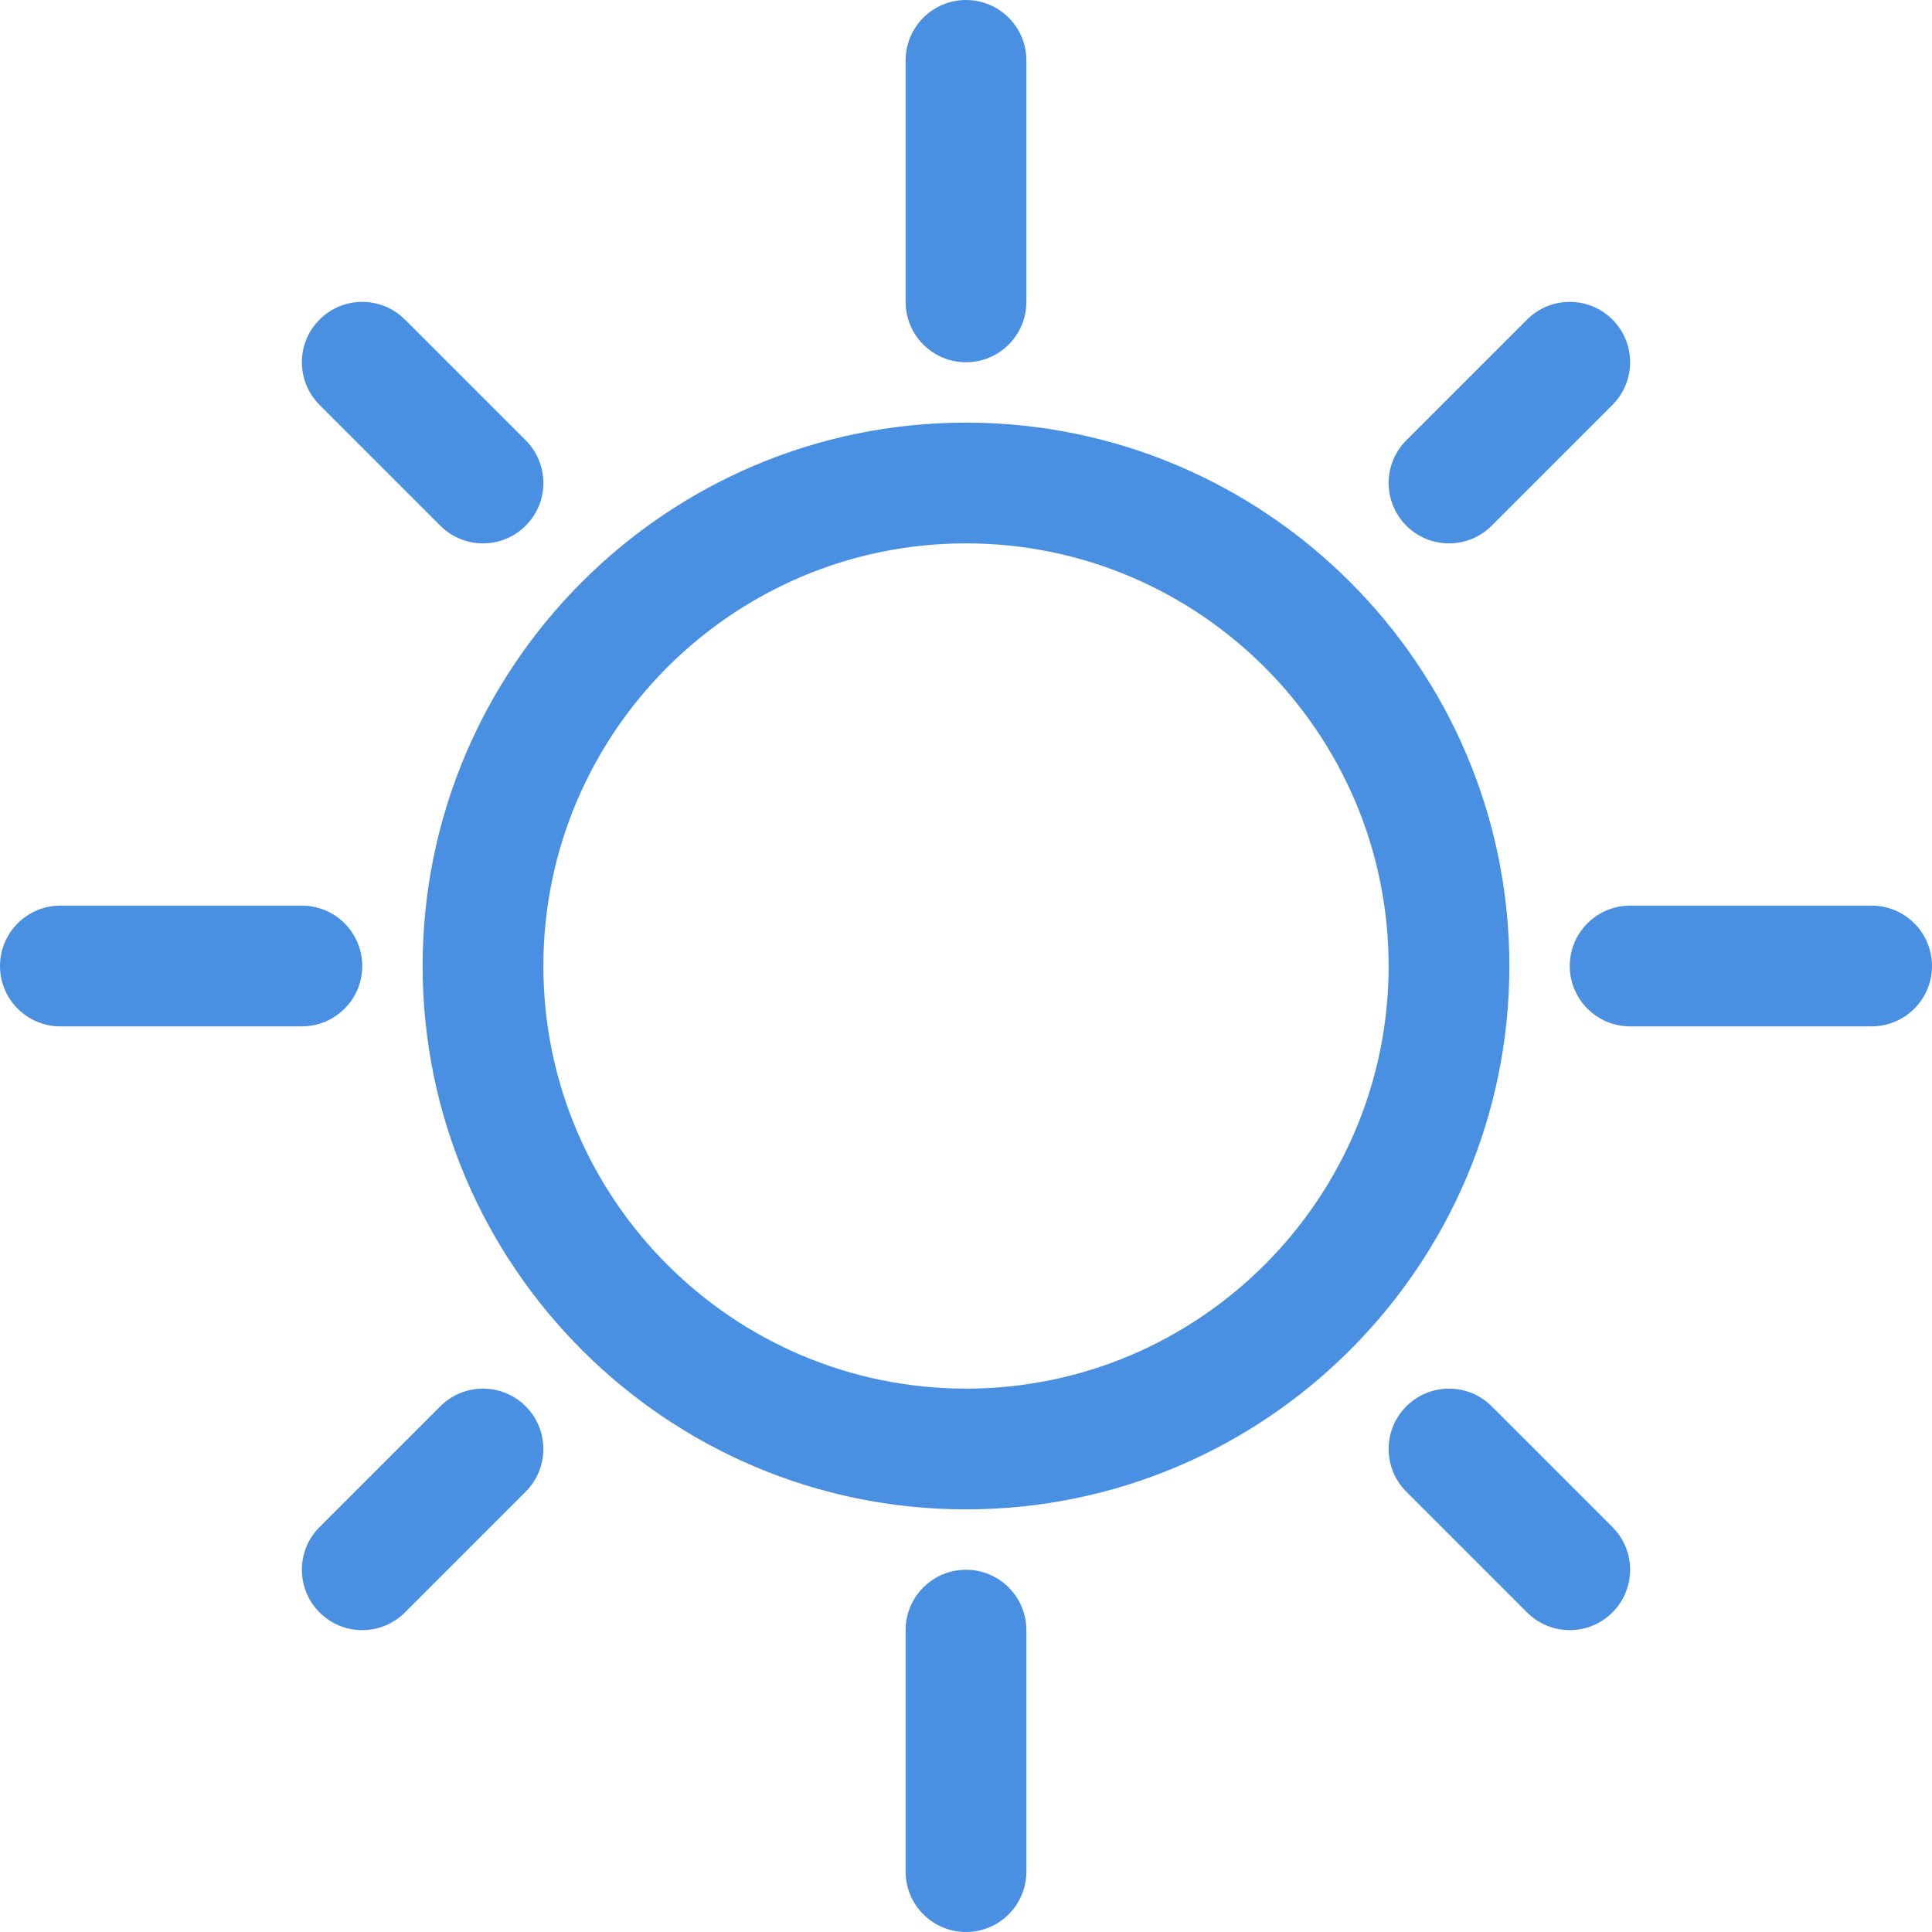
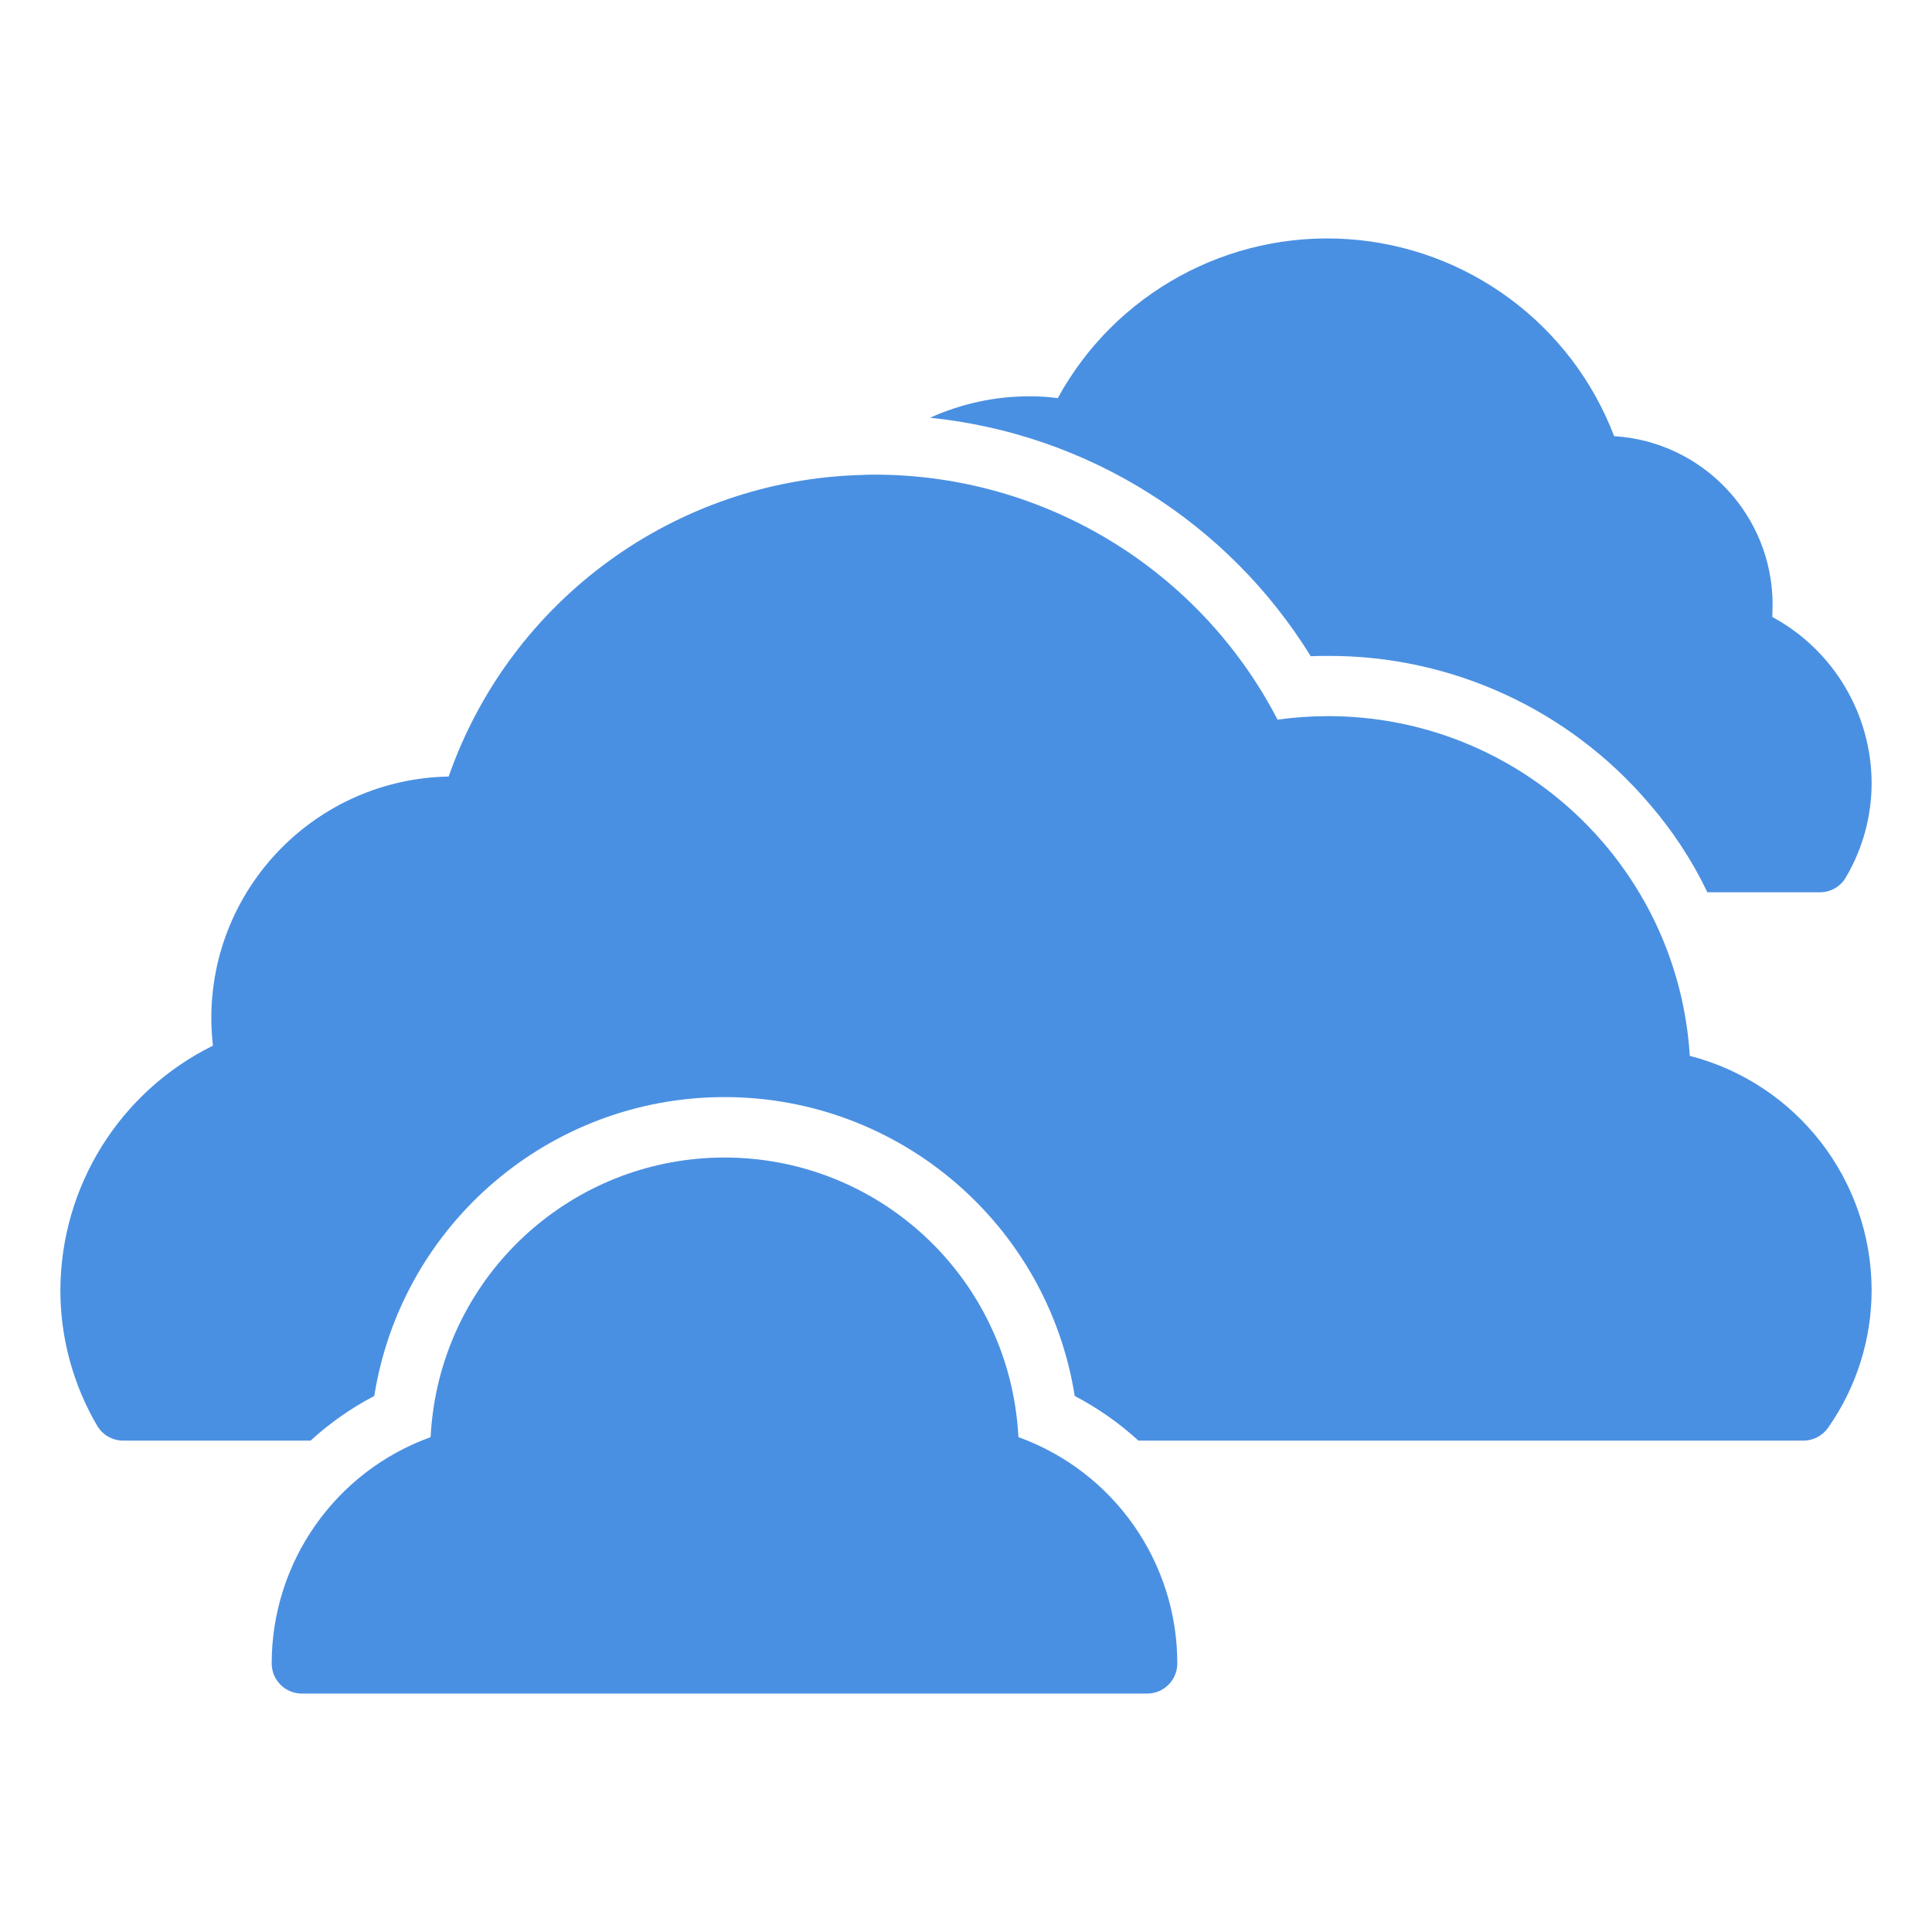
- <svg xmlns="http://www.w3.org/2000/svg" version="1.1" id="Ebene_1" x="0px" y="0px" width="64px" fill="#4A90E2" height="64px" viewBox="0 0 64 64" enable-background="new 0 0 64 64" xml:space="preserve">
-   <g>
-     <path d="M32,14c-9.925,0-18,8.075-18,18s8.075,18,18,18s18-8.075,18-18S41.925,14,32,14z M32,46c-7.72,0-14-6.28-14-14   s6.28-14,14-14s14,6.28,14,14S39.72,46,32,46z" />
-     <path d="M30,2v8c0,1.104,0.896,2,2,2s2-0.896,2-2V2c0-1.104-0.896-2-2-2S30,0.896,30,2z" />
-     <path d="M32,52c-1.104,0-2,0.896-2,2v8c0,1.104,0.896,2,2,2s2-0.896,2-2v-8C34,52.896,33.104,52,32,52z" />
-     <path d="M62,30h-8c-1.104,0-2,0.896-2,2s0.896,2,2,2h8c1.104,0,2-0.896,2-2S63.104,30,62,30z" />
-     <path d="M12,32c0-1.104-0.896-2-2-2H2c-1.104,0-2,0.896-2,2s0.896,2,2,2h8C11.104,34,12,33.104,12,32z" />
-     <path d="M50.586,10.586l-4,4c-0.781,0.781-0.781,2.047,0,2.828C46.976,17.805,47.488,18,48,18s1.024-0.195,1.414-0.586l4-4   c0.781-0.781,0.781-2.047,0-2.828C52.634,9.805,51.366,9.805,50.586,10.586z" />
-     <path d="M14.586,46.586l-4,4c-0.781,0.781-0.781,2.047,0,2.828C10.976,53.805,11.488,54,12,54s1.024-0.195,1.414-0.586l4-4   c0.781-0.781,0.781-2.047,0-2.828C16.634,45.805,15.366,45.805,14.586,46.586z" />
-     <path d="M49.414,46.586c-0.78-0.781-2.048-0.781-2.828,0c-0.781,0.781-0.781,2.047,0,2.828l4,4C50.976,53.805,51.488,54,52,54   s1.024-0.195,1.414-0.586c0.781-0.781,0.781-2.047,0-2.828L49.414,46.586z" />
-     <path d="M10.586,10.586c-0.781,0.781-0.781,2.047,0,2.828l4,4C14.976,17.805,15.488,18,16,18s1.024-0.195,1.414-0.586   c0.781-0.781,0.781-2.047,0-2.828l-4-4C12.634,9.805,11.366,9.805,10.586,10.586z" />
+ <svg xmlns="http://www.w3.org/2000/svg" fill="#4A90E2" width="64px" height="64px" viewBox="0 0 64 64">
+   <g id="Cloudy">
+     <path d="M43.42,21.738c.2-.01.39-.01.58-.01a13.913,13.913,0,0,1,10.62,4.88,13.203,13.203,0,0,1,1.94,2.95h3.73a.987.987,0,0,0,.86-.5,6.148,6.148,0,0,0,.85-3.12,6.28,6.28,0,0,0-3.29-5.5c0-.14.01-.27.01-.4a5.597,5.597,0,0,0-5.25-5.59,10.173,10.173,0,0,0-18.43-1.26,7.034,7.034,0,0,0-.9-.06,7.996,7.996,0,0,0-3.33.71A16.84,16.84,0,0,1,43.42,21.738Z" />
+     <path d="M55.977,34.977A12.006,12.006,0,0,0,44,23.723a12.186,12.186,0,0,0-1.679.116A15.039,15.039,0,0,0,29,15.723c-.154,0-.321.001-.427.01a14.927,14.927,0,0,0-13.711,9.991A8.01,8.01,0,0,0,7,33.723a7.909,7.909,0,0,0,.054.916A9.064,9.064,0,0,0,2,42.723,8.873,8.873,0,0,0,3.219,47.23a.999.999,0,0,0,.861.492h6.209a9.938,9.938,0,0,1,2.109-1.478,11.748,11.748,0,0,1,23.204,0,9.938,9.938,0,0,1,2.109,1.478H59.74a.999.999,0,0,0,.819-.427A7.942,7.942,0,0,0,62,42.723,8.03,8.03,0,0,0,55.977,34.977Z" />
+     <path d="M33.737,47.607a10.27,10.27,0,0,0-.109-1.04,9.748,9.748,0,0,0-19.256.002,10.353,10.353,0,0,0-.108,1.038A7.971,7.971,0,0,0,9,55.102a1,1,0,0,0,1,1H38a1,1,0,0,0,1-1A7.971,7.971,0,0,0,33.737,47.607Z" />
  </g>
</svg>
